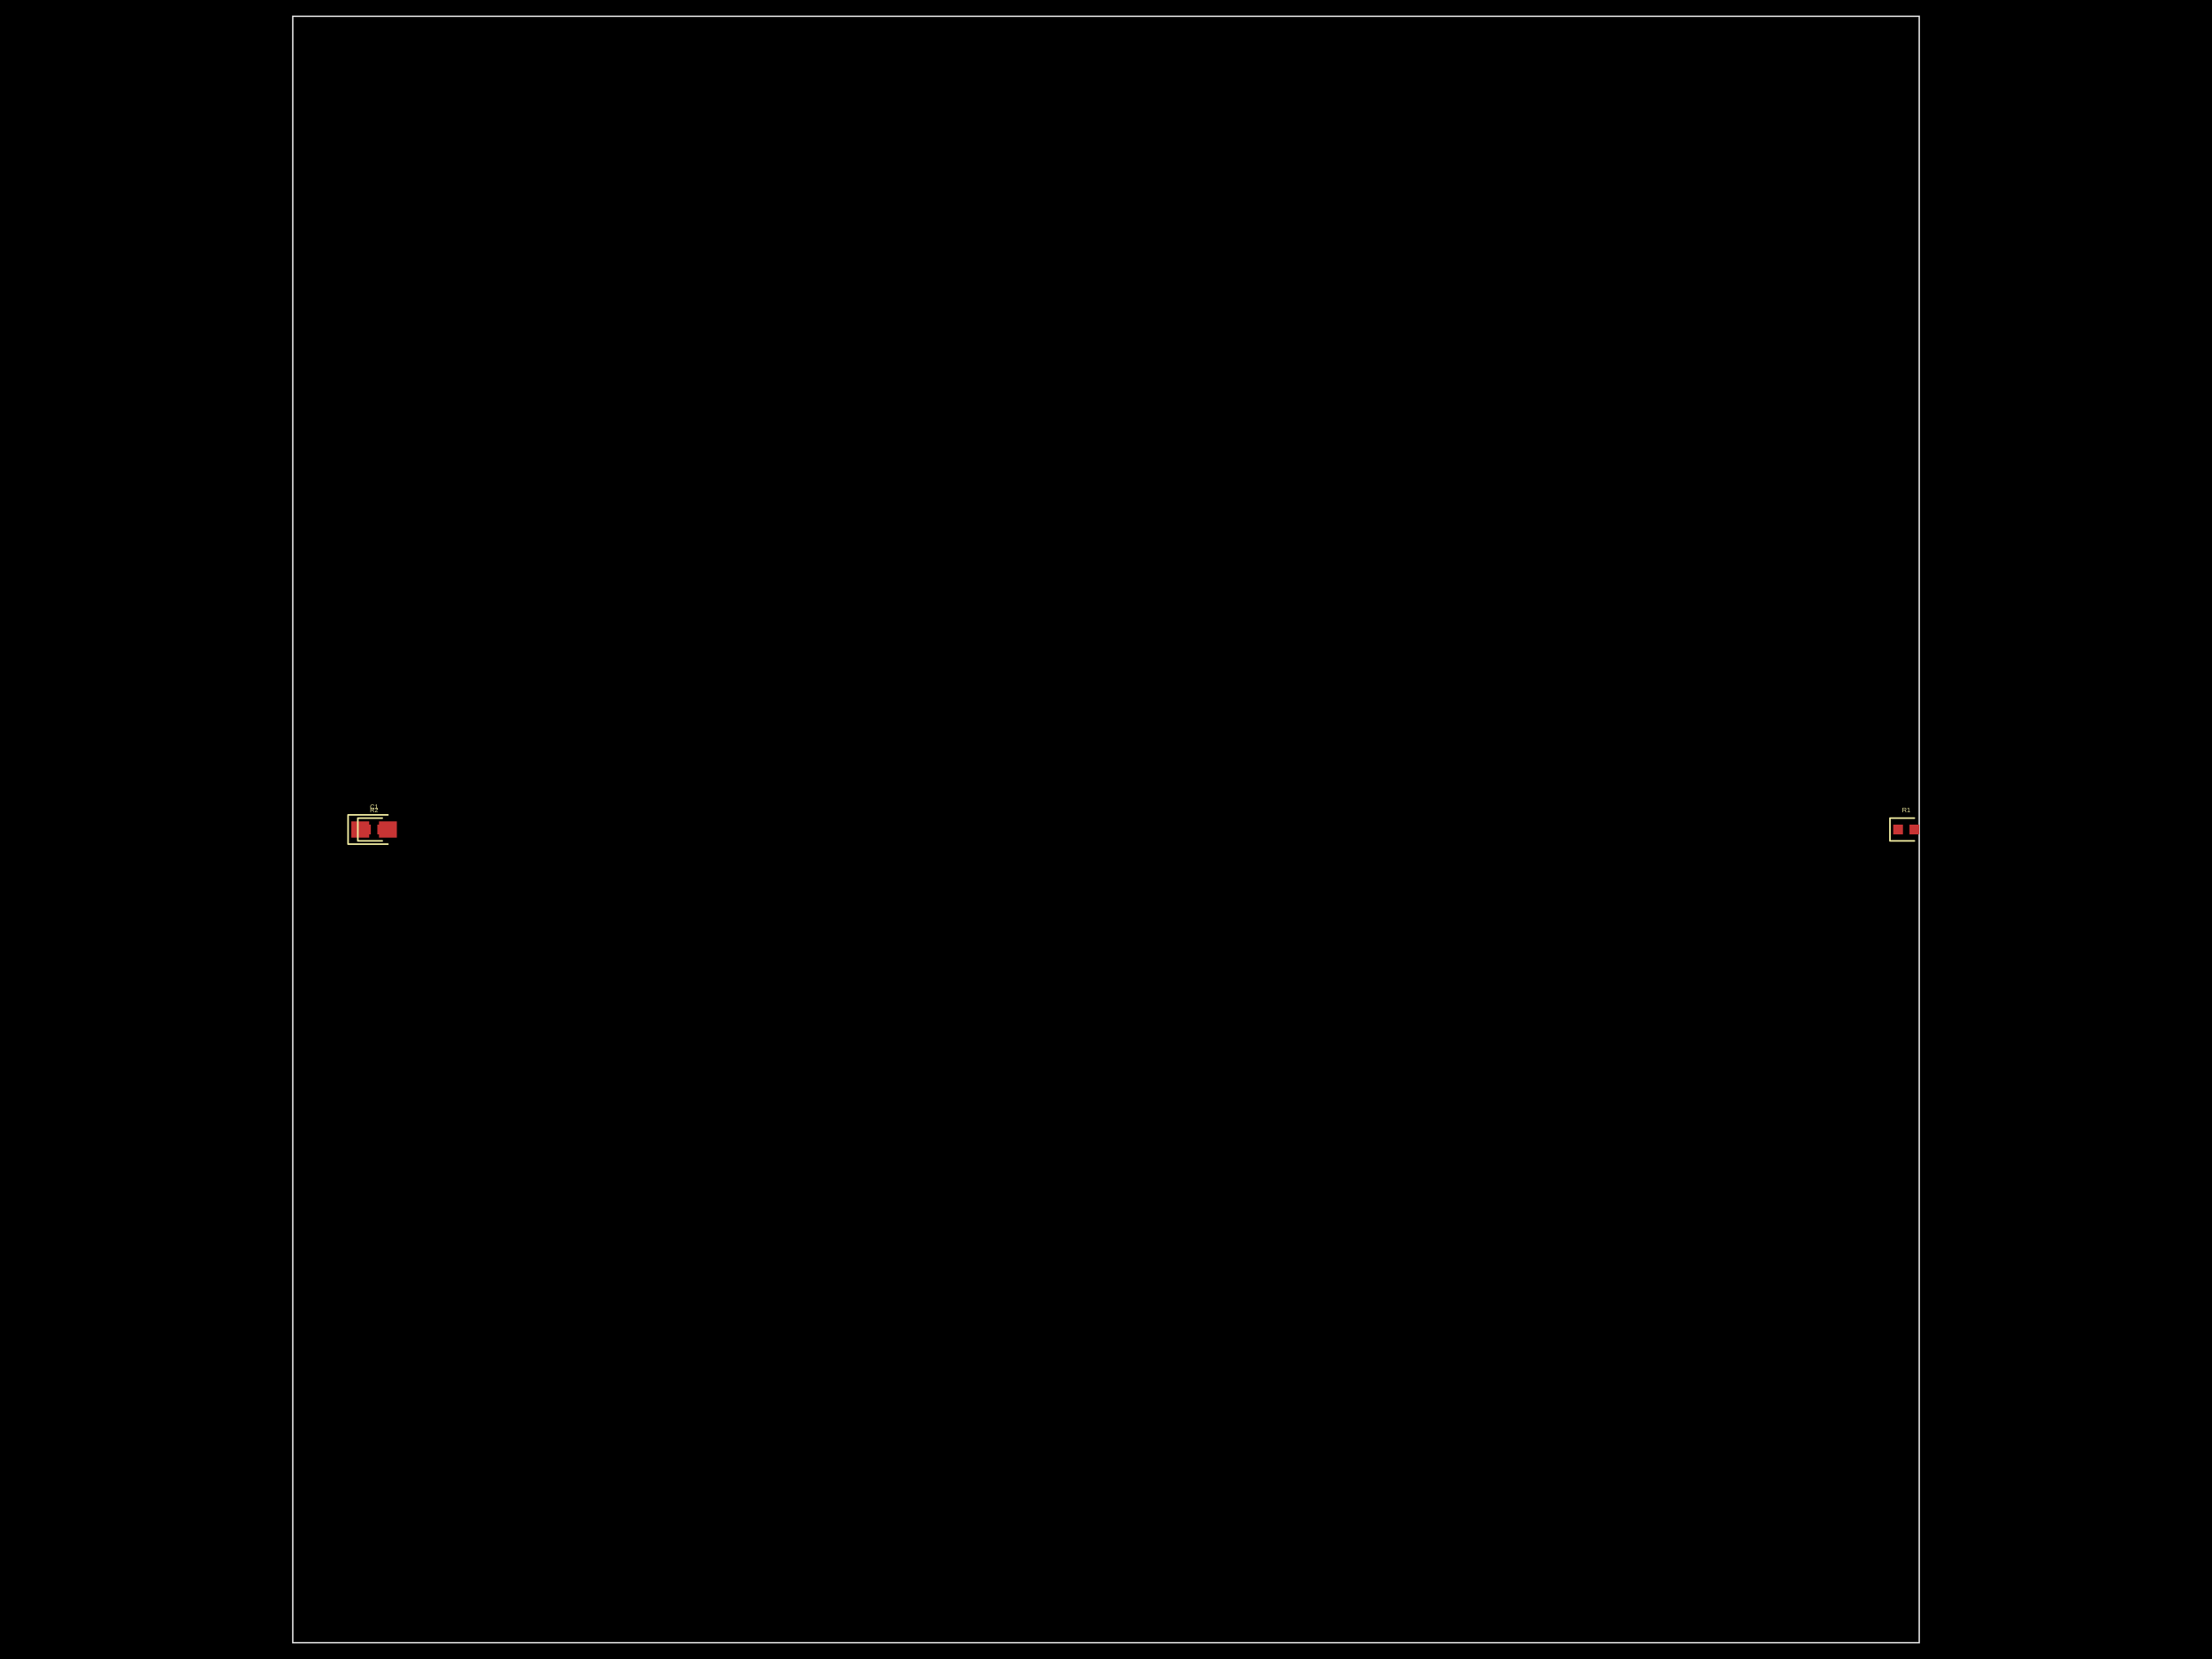
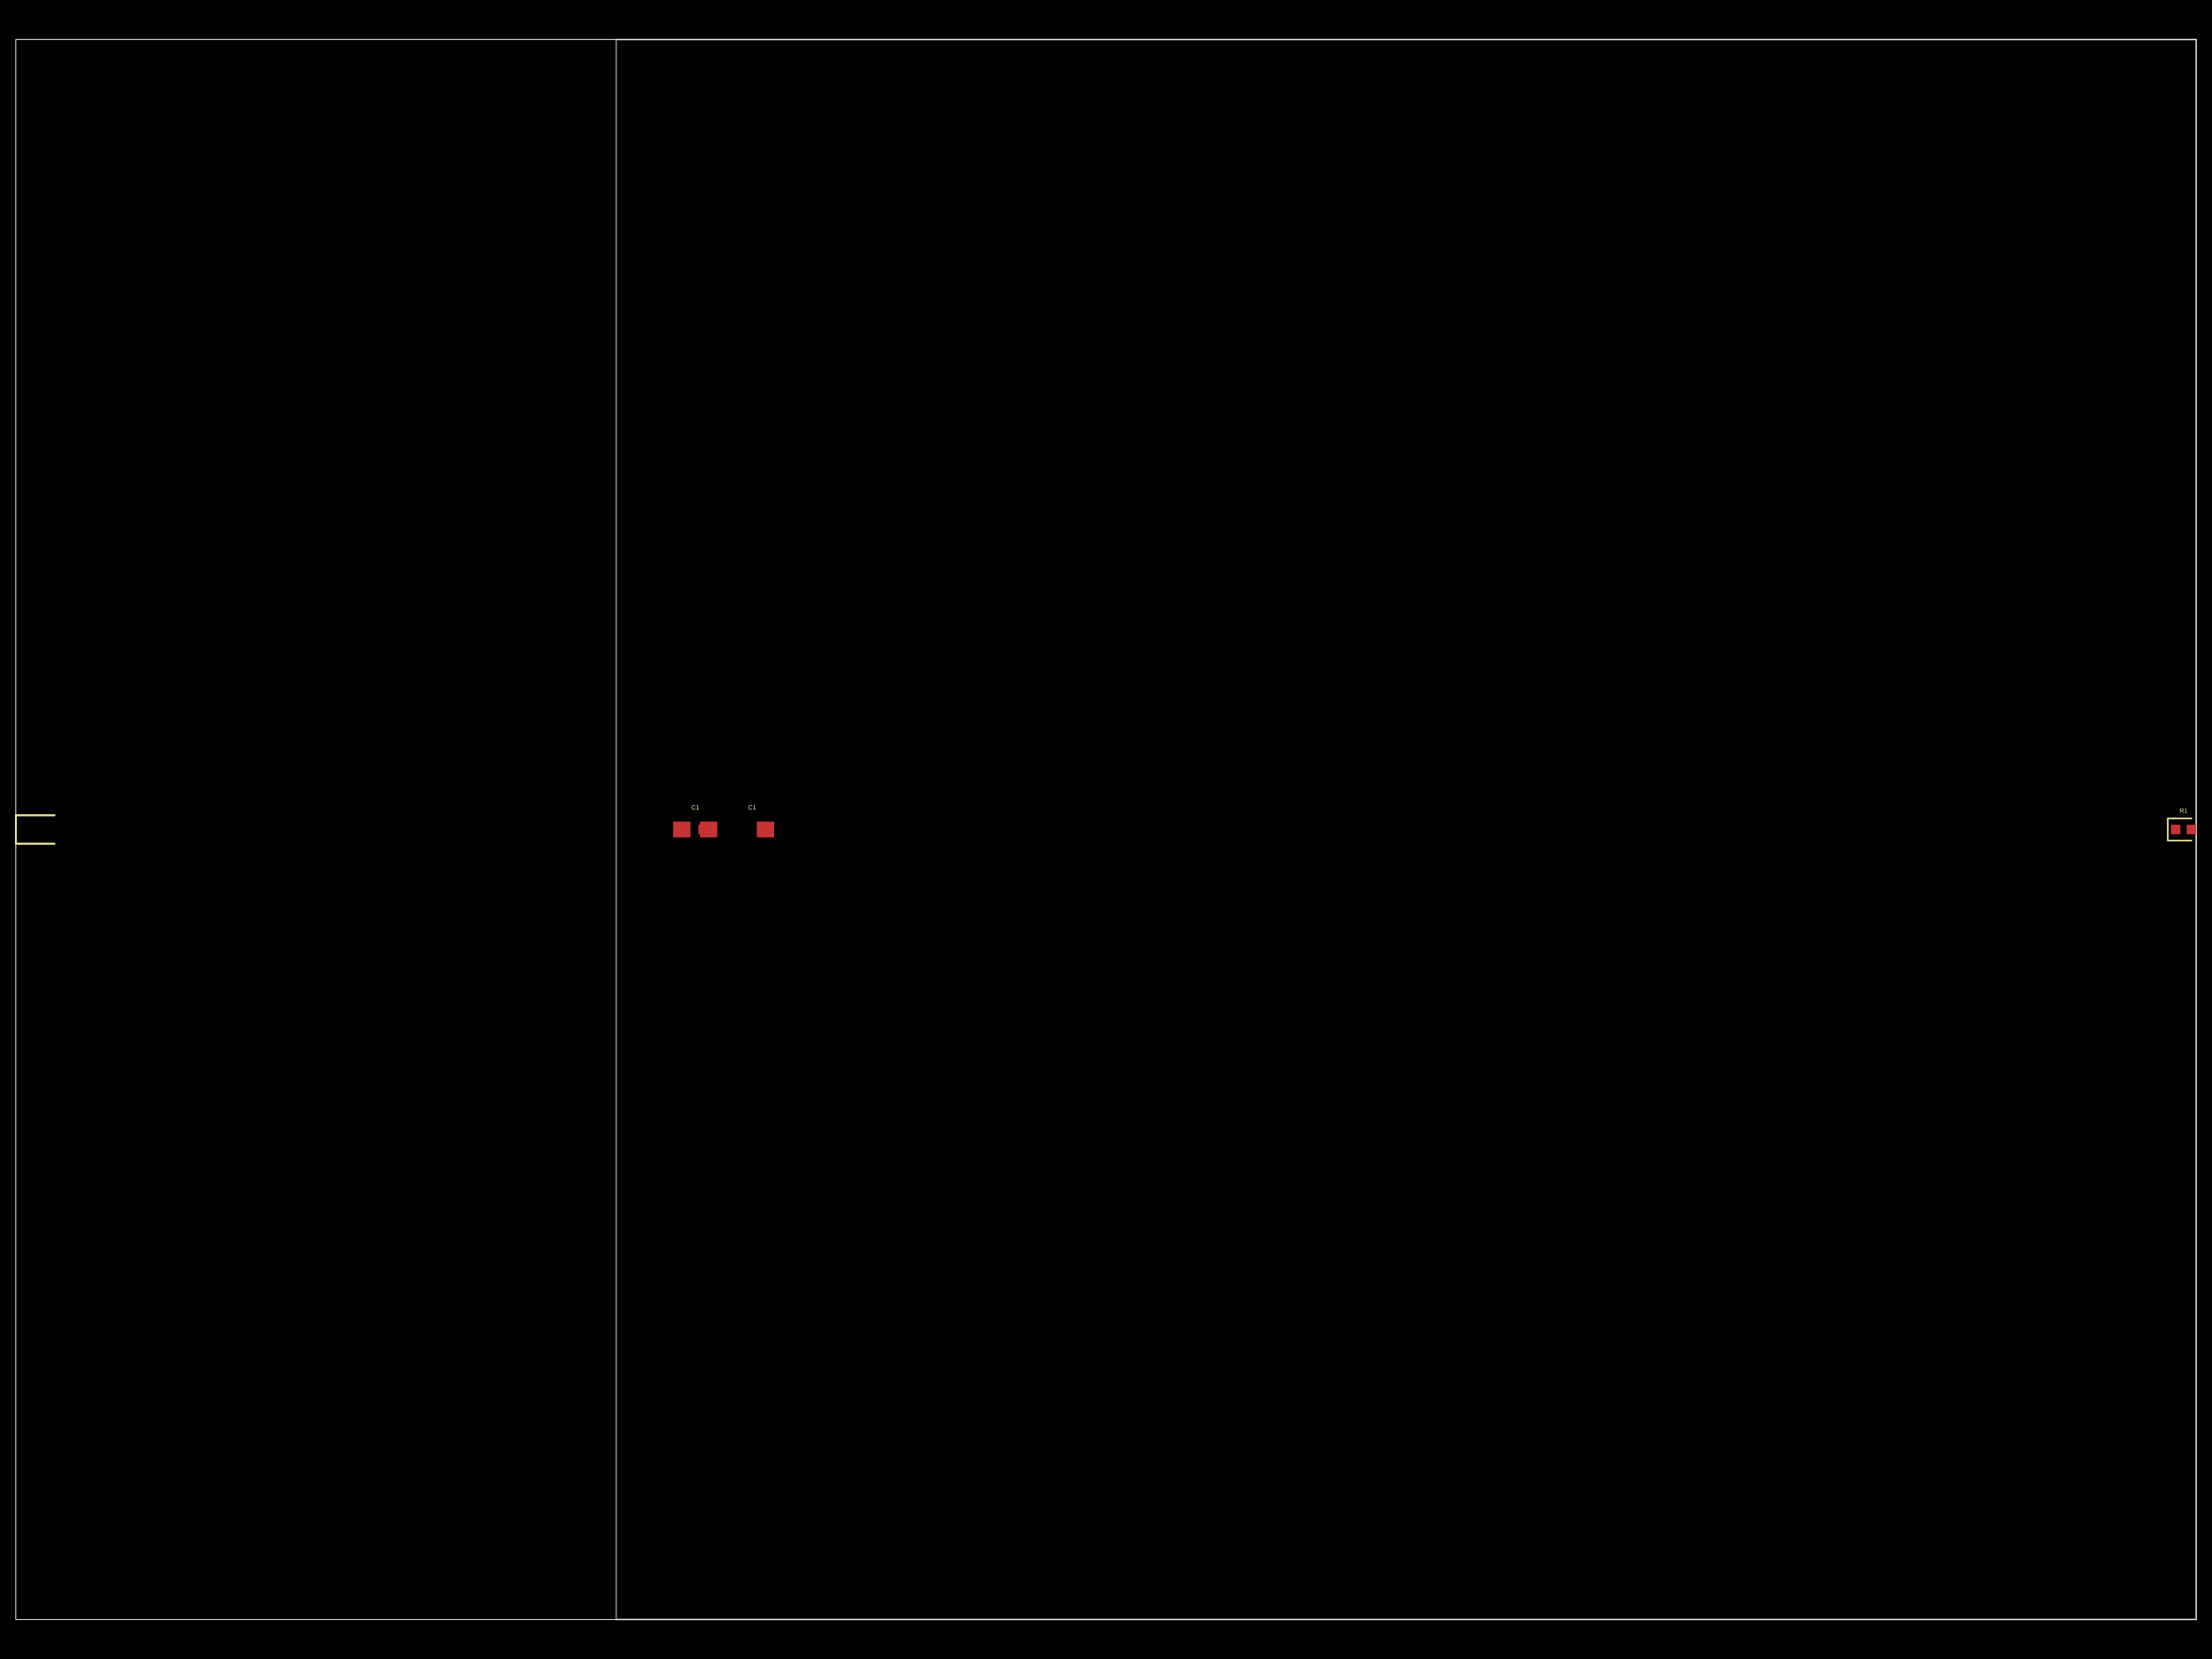
<svg xmlns="http://www.w3.org/2000/svg" width="800" height="600" data-software-used-string="@tscircuit/core@0.0.579">
  <style />
  <rect class="boundary" x="0" y="0" fill="#000" width="800" height="600" />
-   <rect class="pcb-boundary" fill="none" stroke="#fff" stroke-width="0.3" x="105.882" y="5.882" width="588.235" height="588.235" />
-   <path class="pcb-board" d="M 105.882 594.118 L 694.118 594.118 L 694.118 5.882 L 105.882 5.882 Z" fill="none" stroke="rgba(255, 255, 255, 0.5)" stroke-width="0.588" />
-   <rect class="pcb-pad" fill="rgb(200, 52, 52)" x="684.706" y="298.235" width="3.529" height="3.529" data-layer="top" />
-   <rect class="pcb-pad" fill="rgb(200, 52, 52)" x="690.588" y="298.235" width="3.529" height="3.529" data-layer="top" />
-   <rect class="pcb-pad" fill="rgb(200, 52, 52)" x="130.588" y="298.235" width="3.529" height="3.529" data-layer="top" />
-   <rect class="pcb-pad" fill="rgb(200, 52, 52)" x="136.471" y="298.235" width="3.529" height="3.529" data-layer="top" />
-   <rect class="pcb-pad" fill="rgb(200, 52, 52)" x="127.059" y="297.059" width="6.471" height="5.882" data-layer="top" />
-   <rect class="pcb-pad" fill="rgb(200, 52, 52)" x="137.059" y="297.059" width="6.471" height="5.882" data-layer="top" />
-   <path class="pcb-silkscreen pcb-silkscreen-top" d="M 692.353 295.882 L 683.529 295.882 L 683.529 304.118 L 692.353 304.118" fill="none" stroke="#f2eda1" stroke-width="0.588" stroke-linecap="round" stroke-linejoin="round" data-pcb-component-id="pcb_component_0" data-pcb-silkscreen-path-id="pcb_silkscreen_path_0" />
-   <path class="pcb-silkscreen pcb-silkscreen-top" d="M 138.235 295.882 L 129.412 295.882 L 129.412 304.118 L 138.235 304.118" fill="none" stroke="#f2eda1" stroke-width="0.588" stroke-linecap="round" stroke-linejoin="round" data-pcb-component-id="pcb_component_1" data-pcb-silkscreen-path-id="pcb_silkscreen_path_1" />
-   <path class="pcb-silkscreen pcb-silkscreen-top" d="M 140.294 294.706 L 125.882 294.706 L 125.882 305.294 L 140.294 305.294" fill="none" stroke="#f2eda1" stroke-width="0.588" stroke-linecap="round" stroke-linejoin="round" data-pcb-component-id="pcb_component_2" data-pcb-silkscreen-path-id="pcb_silkscreen_path_2" />
-   <text x="0" y="0" dx="0" dy="0" fill="#f2eda1" font-family="Arial, sans-serif" font-size="2.353" text-anchor="middle" dominant-baseline="central" transform="matrix(1,0,0,1,689.4118,292.9412)" class="pcb-silkscreen-text pcb-silkscreen-top" data-pcb-silkscreen-text-id="pcb_component_0" stroke="none">R1</text>
-   <text x="0" y="0" dx="0" dy="0" fill="#f2eda1" font-family="Arial, sans-serif" font-size="2.353" text-anchor="middle" dominant-baseline="central" transform="matrix(1,0,0,1,135.2941,292.9412)" class="pcb-silkscreen-text pcb-silkscreen-top" data-pcb-silkscreen-text-id="pcb_component_1" stroke="none">R2</text>
-   <text x="0" y="0" dx="0" dy="0" fill="#f2eda1" font-family="Arial, sans-serif" font-size="2.353" text-anchor="middle" dominant-baseline="central" transform="matrix(1,0,0,1,135.2941,291.7647)" class="pcb-silkscreen-text pcb-silkscreen-top" data-pcb-silkscreen-text-id="pcb_component_2" stroke="none">C1</text>
+   <rect class="pcb-boundary" fill="none" stroke="#fff" stroke-width="0.3" x="5.714" y="14.286" width="788.571" height="571.429" />
+   <path class="pcb-board" d="M 222.857 585.714 L 794.286 585.714 L 794.286 14.286 L 222.857 14.286 Z" fill="none" stroke="rgba(255, 255, 255, 0.5)" stroke-width="0.571" />
+   <rect class="pcb-pad" fill="rgb(200, 52, 52)" x="785.143" y="298.286" width="3.429" height="3.429" data-layer="top" />
+   <rect class="pcb-pad" fill="rgb(200, 52, 52)" x="790.857" y="298.286" width="3.429" height="3.429" data-layer="top" />
+   <rect class="pcb-pad" fill="rgb(200, 52, 52)" x="273.714" y="297.143" width="6.286" height="5.714" data-layer="top" />
+   <rect class="pcb-pad" fill="rgb(200, 52, 52)" x="252.571" y="298.286" width="3.429" height="3.429" data-layer="top" />
+   <rect class="pcb-pad" fill="rgb(200, 52, 52)" x="243.429" y="297.143" width="6.286" height="5.714" data-layer="top" />
+   <rect class="pcb-pad" fill="rgb(200, 52, 52)" x="253.143" y="297.143" width="6.286" height="5.714" data-layer="top" />
+   <path class="pcb-silkscreen pcb-silkscreen-top" d="M 792.571 296 L 784 296 L 784 304 L 792.571 304" fill="none" stroke="#f2eda1" stroke-width="0.571" stroke-linecap="round" stroke-linejoin="round" data-pcb-component-id="pcb_component_0" data-pcb-silkscreen-path-id="pcb_silkscreen_path_0" />
+   <path class="pcb-silkscreen pcb-silkscreen-top" d="M 19.714 294.857 L 5.714 294.857 L 5.714 305.143 L 19.714 305.143" fill="none" stroke="#f2eda1" stroke-width="0.571" stroke-linecap="round" stroke-linejoin="round" data-pcb-component-id="pcb_component_2" data-pcb-silkscreen-path-id="pcb_silkscreen_path_2" />
+   <path class="pcb-silkscreen pcb-silkscreen-top" d="M 19.714 294.857 L 5.714 294.857 L 5.714 305.143 L 19.714 305.143" fill="none" stroke="#f2eda1" stroke-width="0.571" stroke-linecap="round" stroke-linejoin="round" data-pcb-component-id="pcb_component_2" data-pcb-silkscreen-path-id="pcb_silkscreen_path_2" />
+   <text x="0" y="0" dx="0" dy="0" fill="#f2eda1" font-family="Arial, sans-serif" font-size="2.286" text-anchor="middle" dominant-baseline="central" transform="matrix(1,0,0,1,789.7143,293.1429)" class="pcb-silkscreen-text pcb-silkscreen-top" data-pcb-silkscreen-text-id="pcb_component_0" stroke="none">R1</text>
+   <text x="0" y="0" dx="0" dy="0" fill="#f2eda1" font-family="Arial, sans-serif" font-size="2.286" text-anchor="middle" dominant-baseline="central" transform="matrix(1,0,0,1,272,292)" class="pcb-silkscreen-text pcb-silkscreen-top" data-pcb-silkscreen-text-id="pcb_component_2" stroke="none">C1</text>
+   <text x="0" y="0" dx="0" dy="0" fill="#f2eda1" font-family="Arial, sans-serif" font-size="2.286" text-anchor="middle" dominant-baseline="central" transform="matrix(1,0,0,1,251.4286,292)" class="pcb-silkscreen-text pcb-silkscreen-top" data-pcb-silkscreen-text-id="pcb_component_2" stroke="none">C1</text>
</svg>
